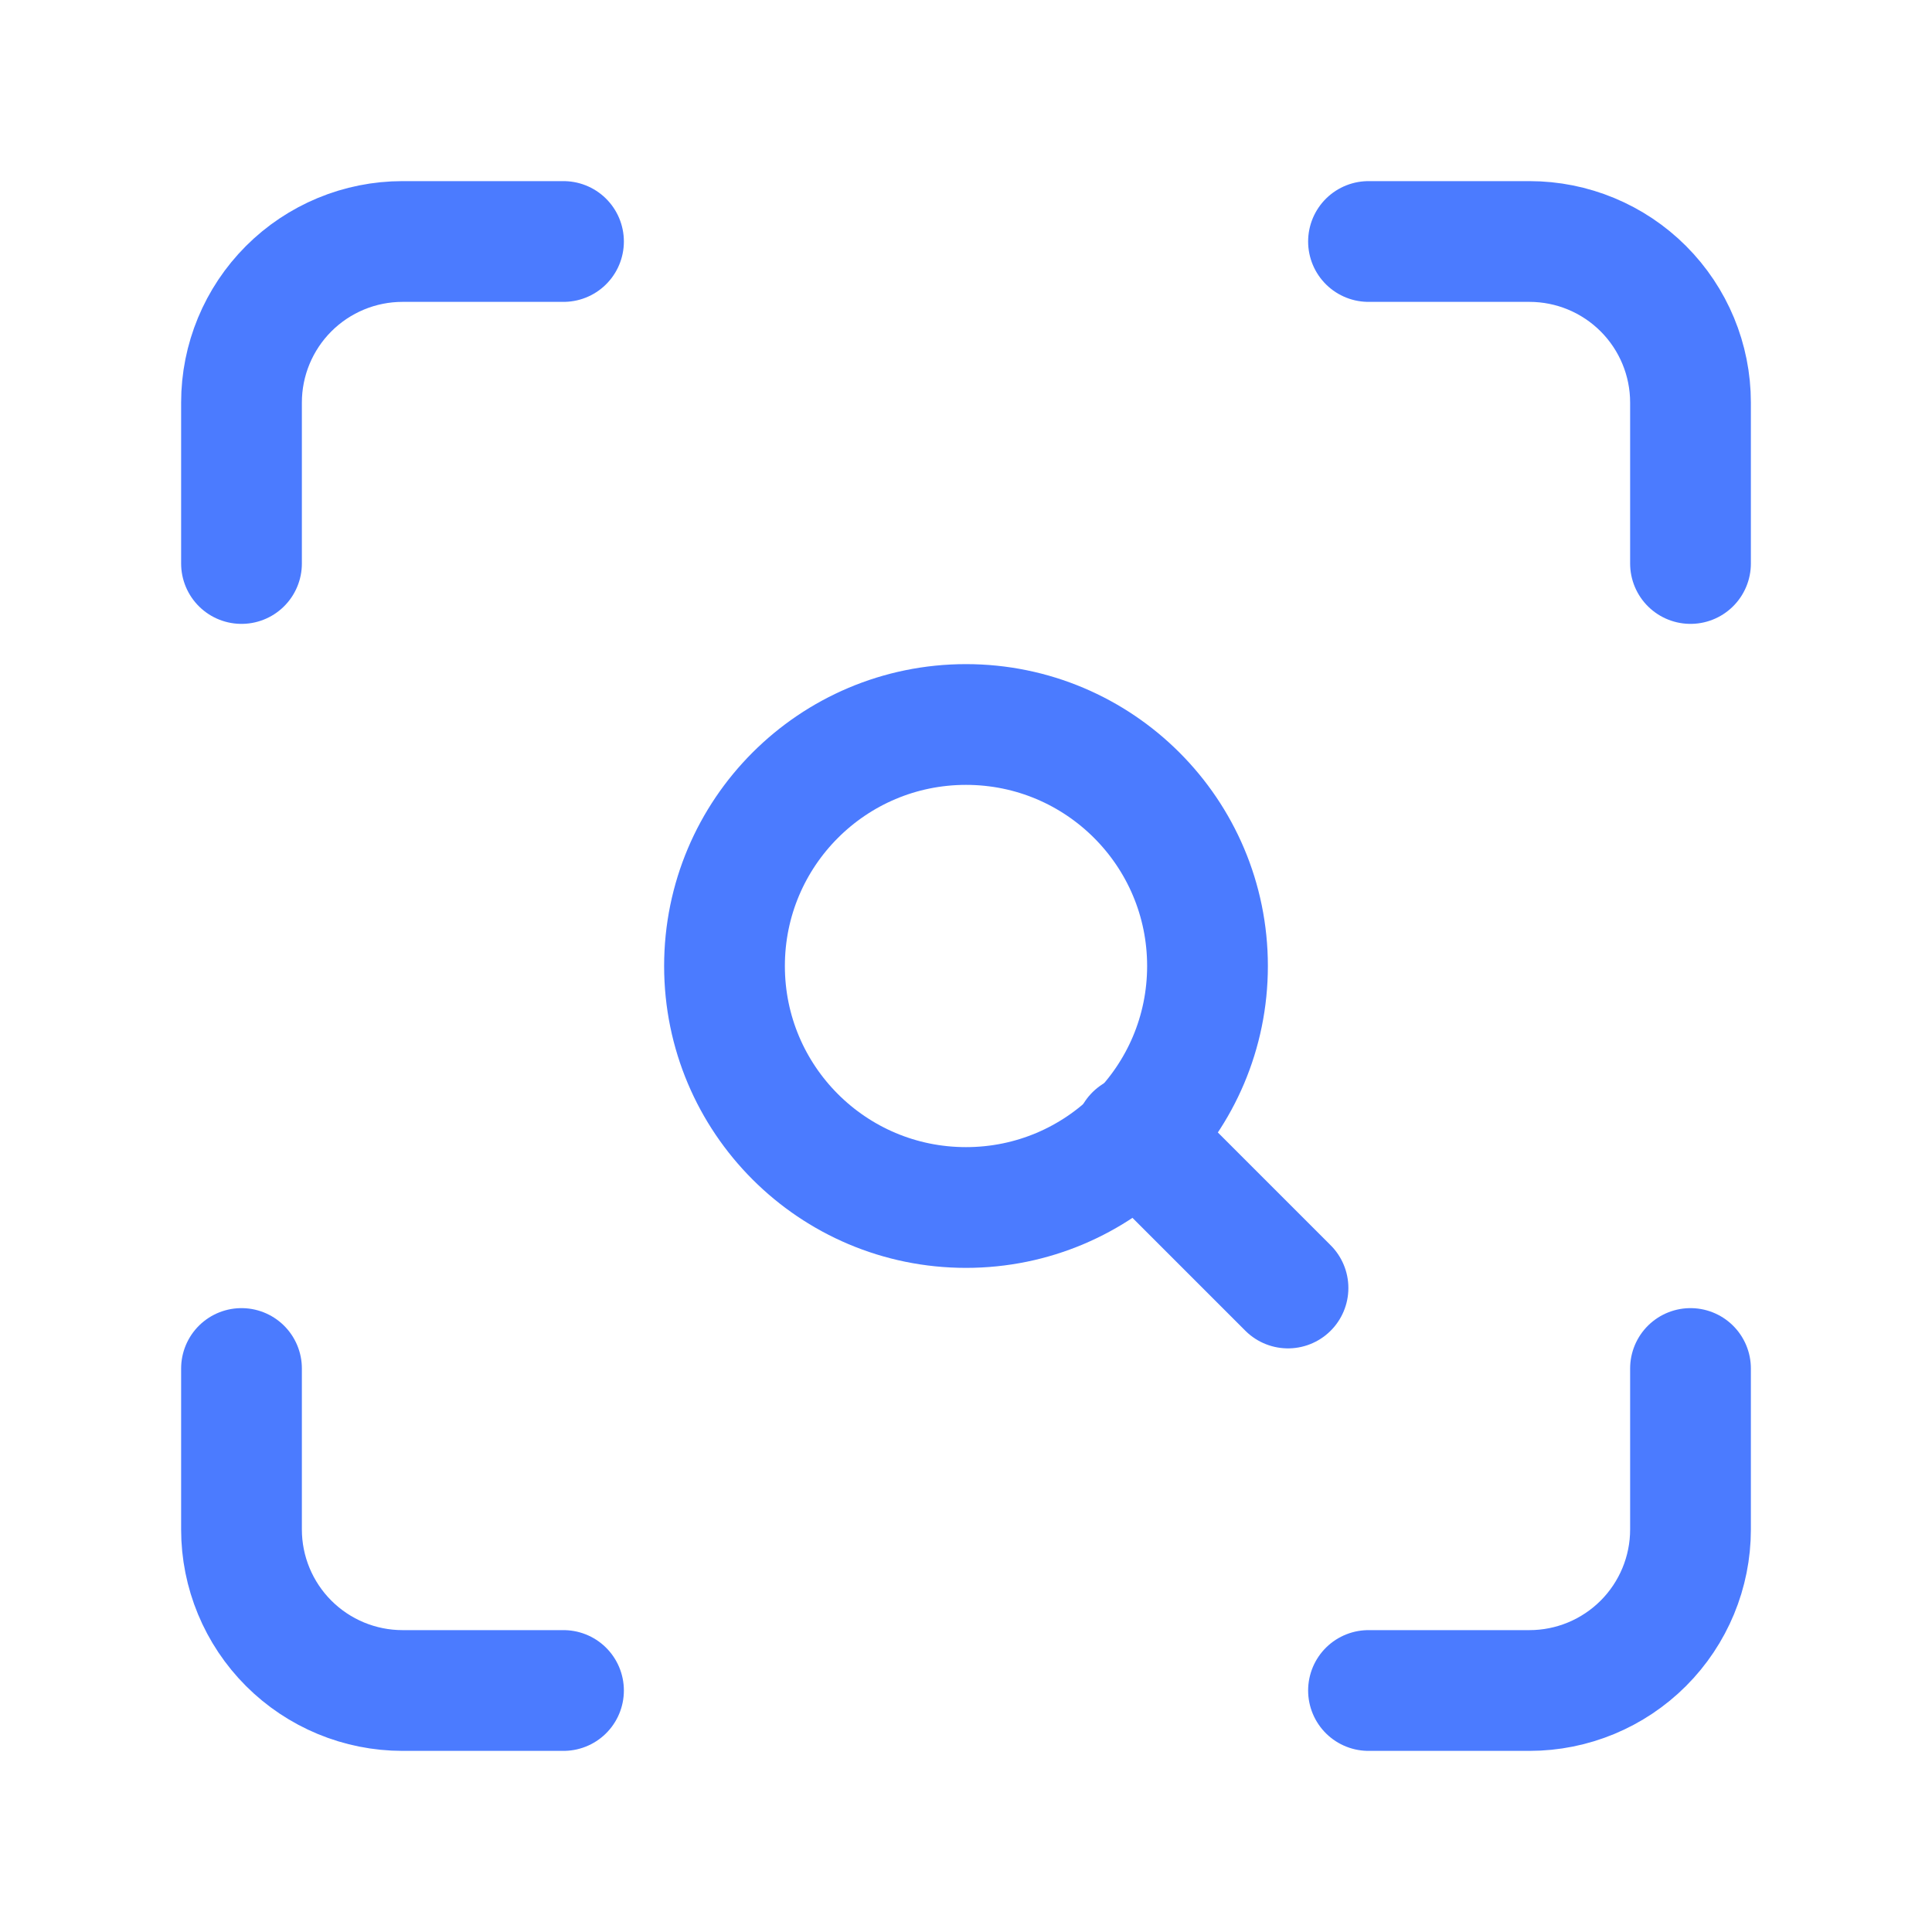
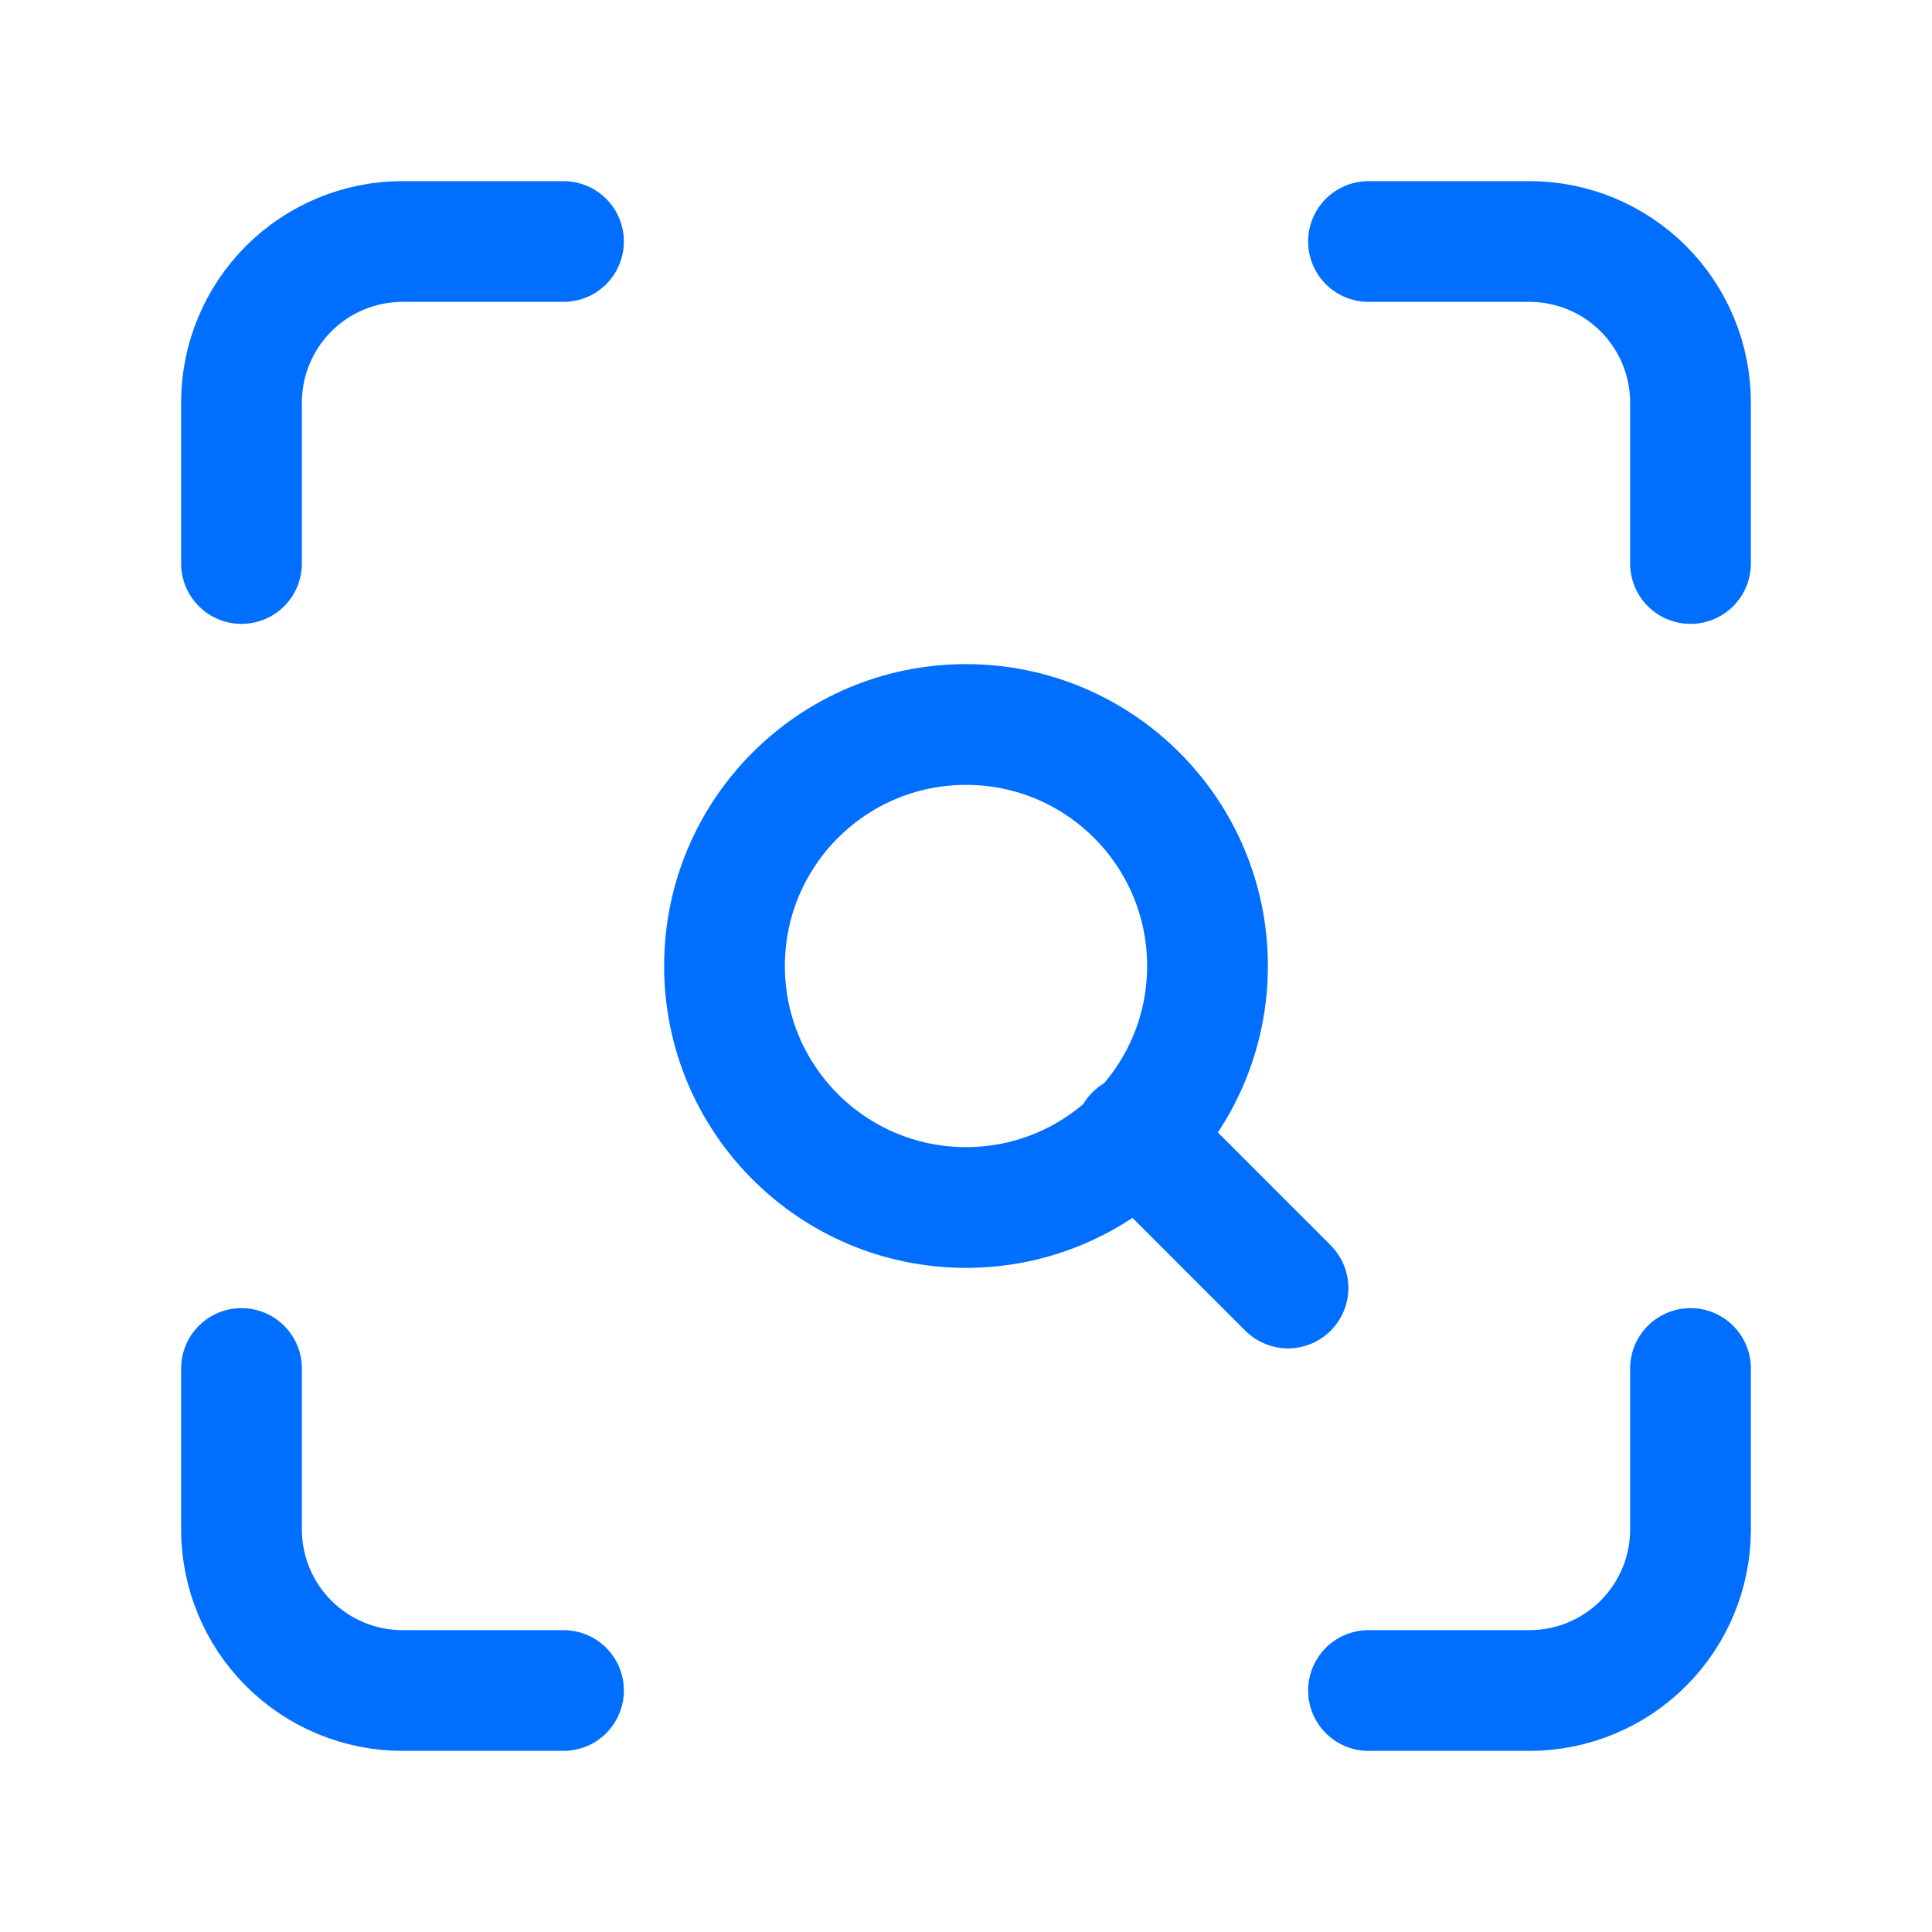
<svg xmlns="http://www.w3.org/2000/svg" width="24" height="24" viewBox="0 0 24 24" fill="none">
-   <path d="M3 7V5C3 4.47 3.211 3.961 3.586 3.586C3.961 3.211 4.47 3 5 3H7" stroke="#4B7BFF" stroke-width="1.5" stroke-linecap="round" stroke-linejoin="round" />
-   <path d="M17 3H19C19.53 3 20.039 3.211 20.414 3.586C20.789 3.961 21 4.47 21 5V7" stroke="#4B7BFF" stroke-width="1.5" stroke-linecap="round" stroke-linejoin="round" />
-   <path d="M21 17V19C21 19.53 20.789 20.039 20.414 20.414C20.039 20.789 19.53 21 19 21H17" stroke="#4B7BFF" stroke-width="1.5" stroke-linecap="round" stroke-linejoin="round" />
-   <path d="M7 21H5C4.47 21 3.961 20.789 3.586 20.414C3.211 20.039 3 19.53 3 19V17" stroke="#4B7BFF" stroke-width="1.5" stroke-linecap="round" stroke-linejoin="round" />
-   <path d="M12 15C13.657 15 15 13.657 15 12C15 10.343 13.657 9 12 9C10.343 9 9 10.343 9 12C9 13.657 10.343 15 12 15Z" stroke="#4B7BFF" stroke-width="1.5" stroke-linecap="round" stroke-linejoin="round" />
-   <path d="M16 16L14.1 14.1" stroke="#4B7BFF" stroke-width="1.5" stroke-linecap="round" stroke-linejoin="round" />
+   <path d="M3 7V5C3 4.47 3.211 3.961 3.586 3.586C3.961 3.211 4.47 3 5 3H7" stroke="#006FFF" stroke-width="1.5" stroke-linecap="round" stroke-linejoin="round" />
+   <path d="M17 3H19C19.53 3 20.039 3.211 20.414 3.586C20.789 3.961 21 4.47 21 5V7" stroke="#006FFF" stroke-width="1.5" stroke-linecap="round" stroke-linejoin="round" />
+   <path d="M21 17V19C21 19.53 20.789 20.039 20.414 20.414C20.039 20.789 19.53 21 19 21H17" stroke="#006FFF" stroke-width="1.5" stroke-linecap="round" stroke-linejoin="round" />
+   <path d="M7 21H5C4.47 21 3.961 20.789 3.586 20.414C3.211 20.039 3 19.53 3 19V17" stroke="#006FFF" stroke-width="1.5" stroke-linecap="round" stroke-linejoin="round" />
+   <path d="M12 15C13.657 15 15 13.657 15 12C15 10.343 13.657 9 12 9C10.343 9 9 10.343 9 12C9 13.657 10.343 15 12 15Z" stroke="#006FFF" stroke-width="1.5" stroke-linecap="round" stroke-linejoin="round" />
+   <path d="M16 16L14.1 14.1" stroke="#006FFF" stroke-width="1.5" stroke-linecap="round" stroke-linejoin="round" />
</svg>
